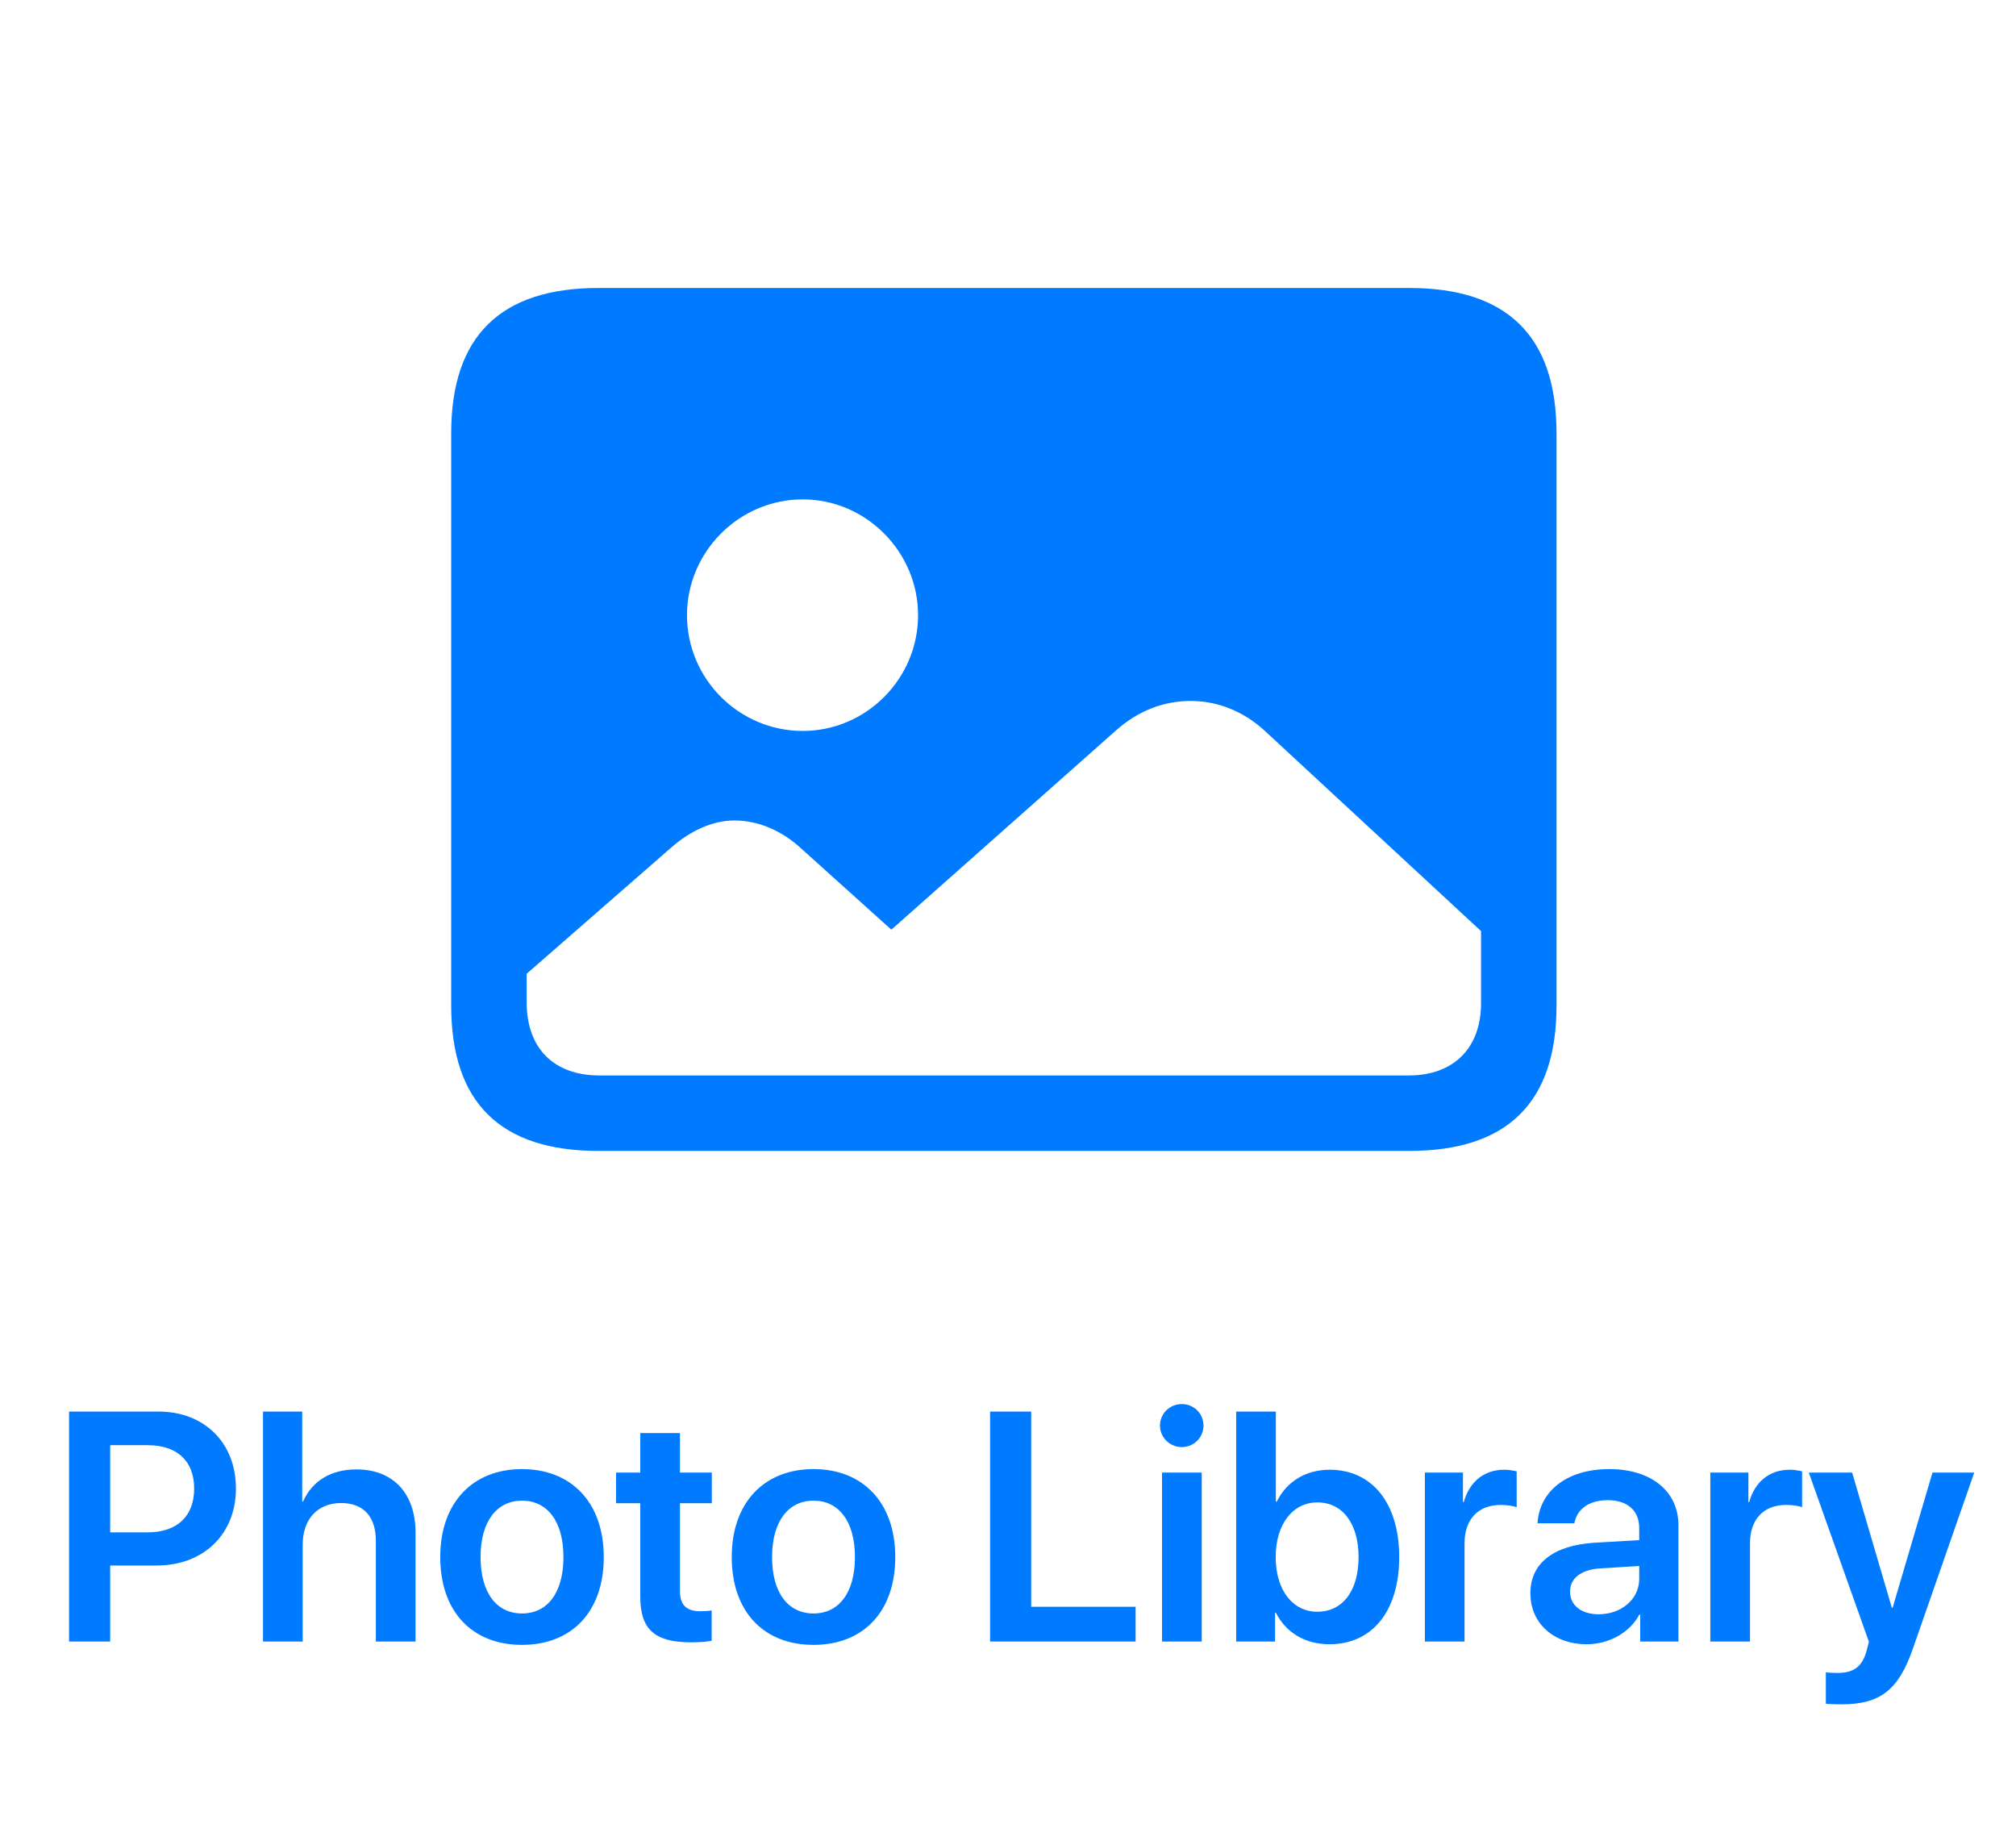
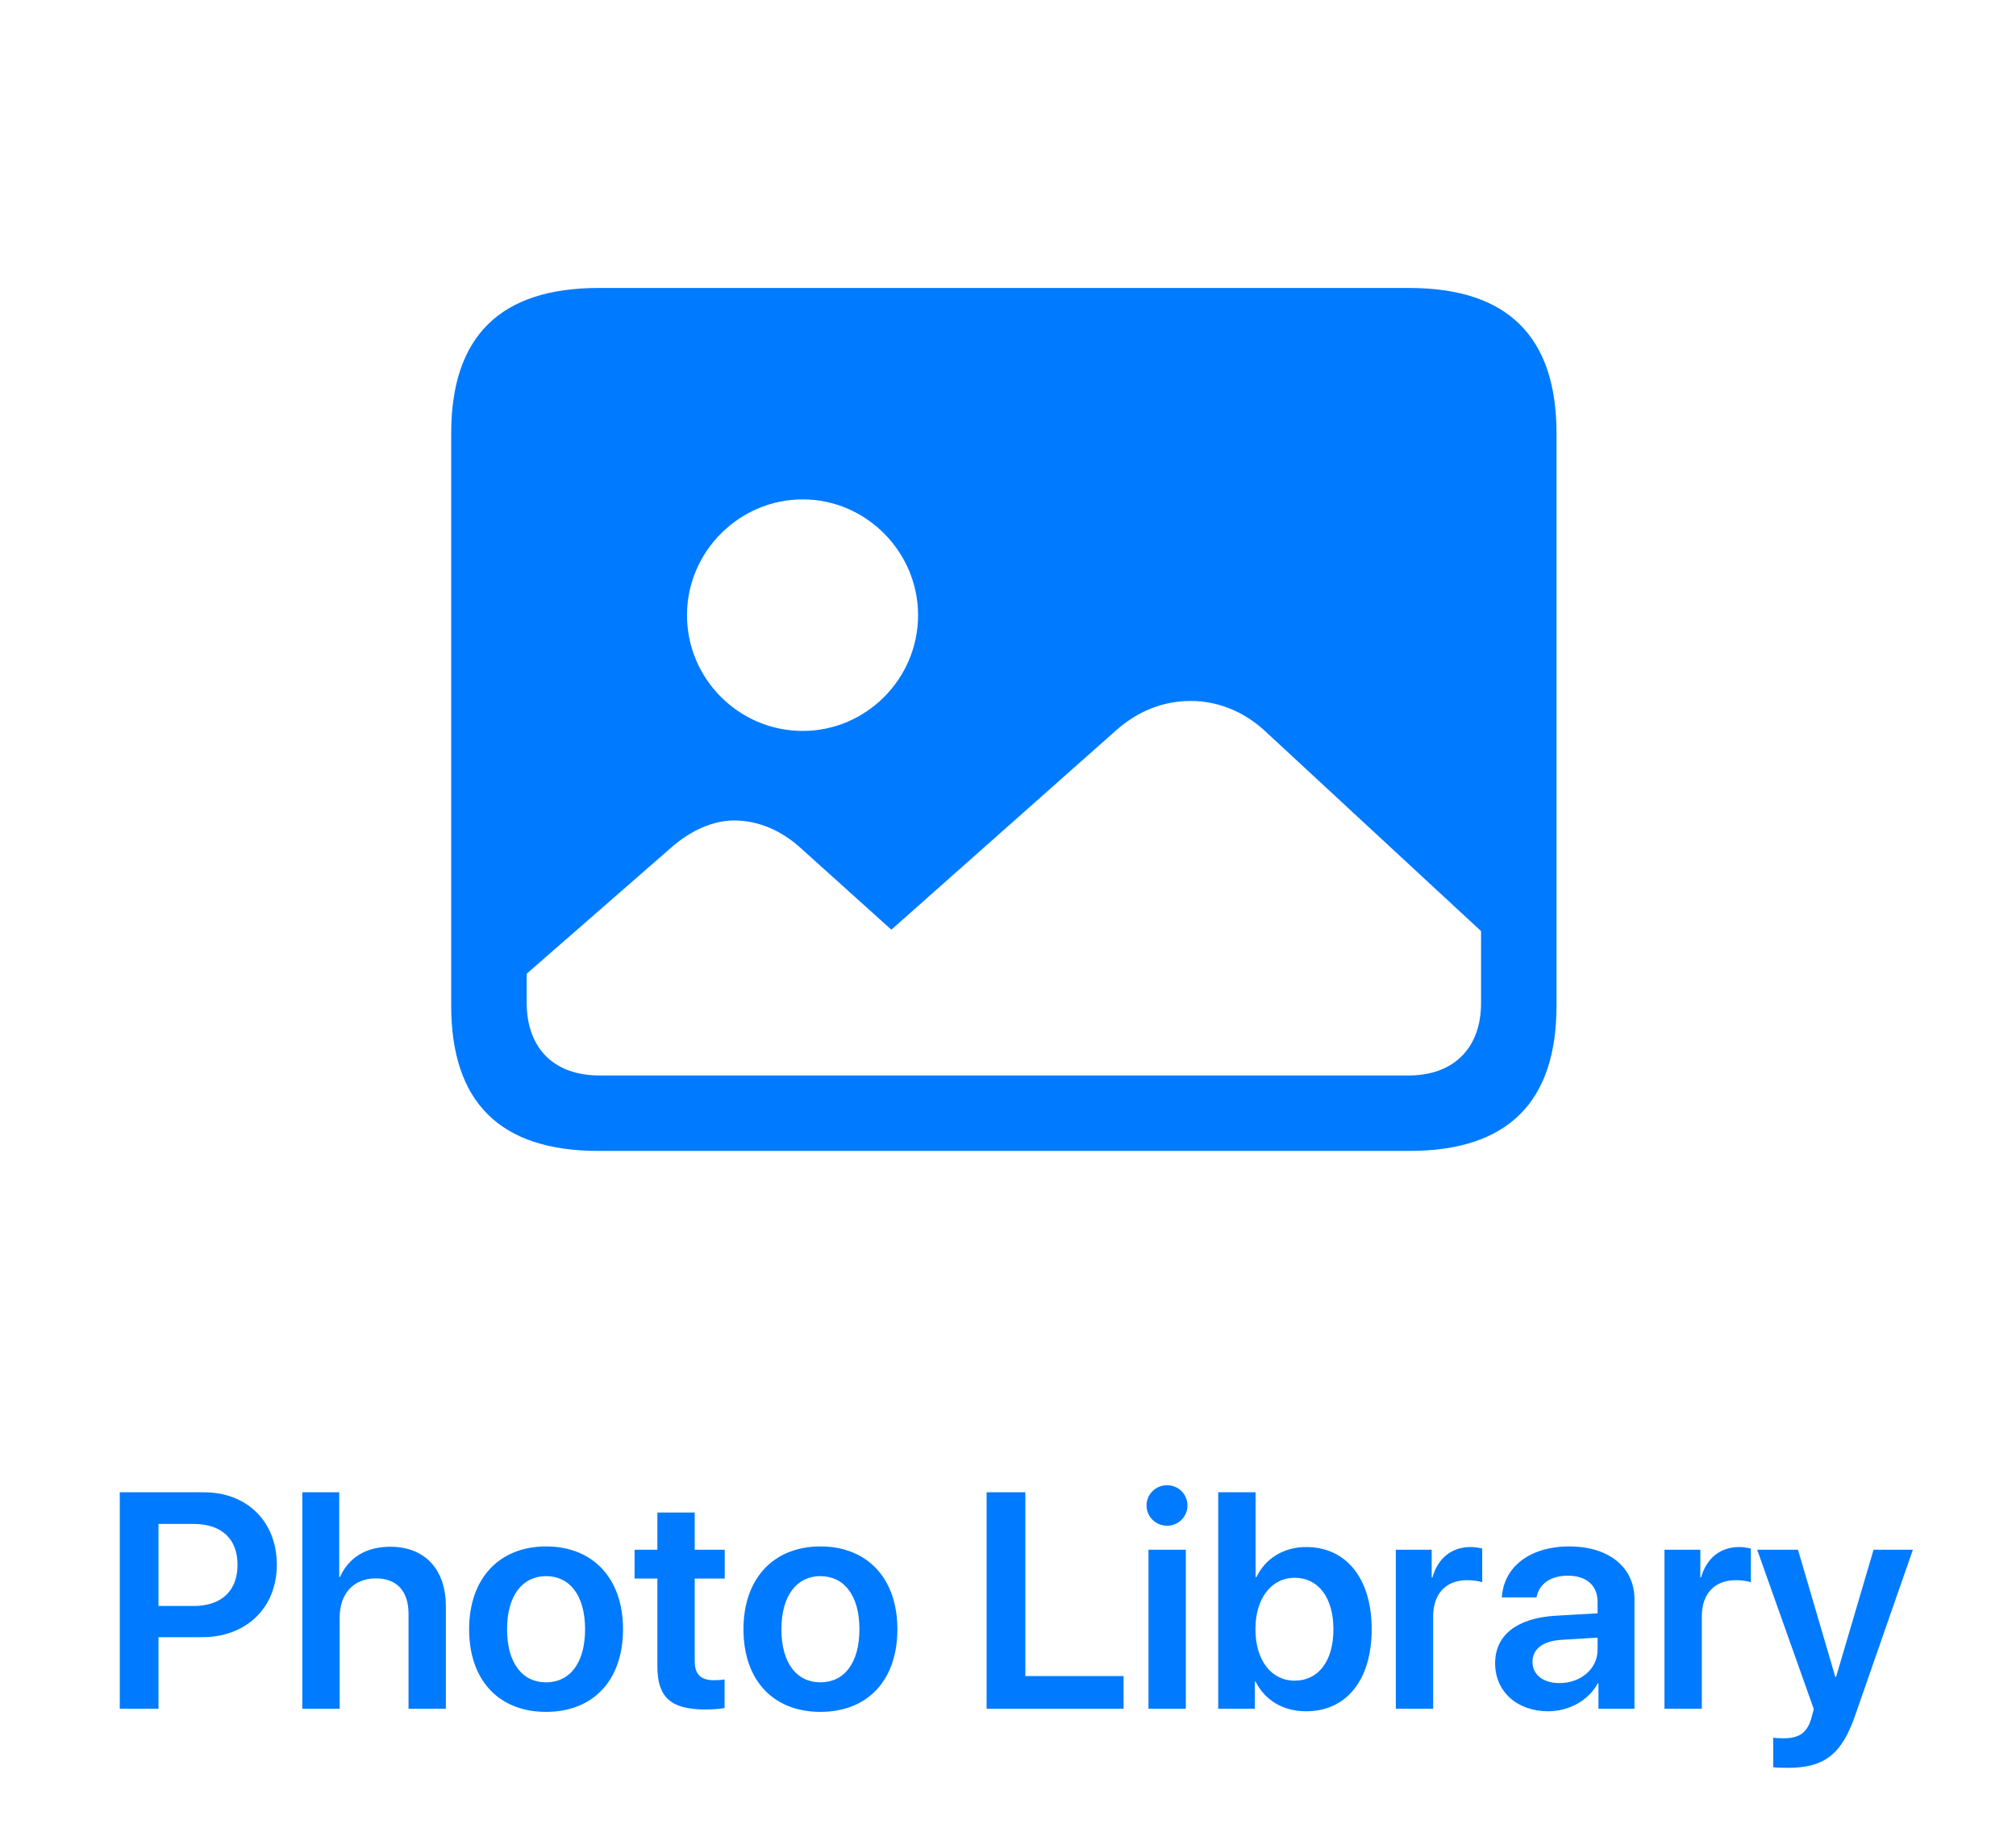
<svg xmlns="http://www.w3.org/2000/svg" width="210px" height="190px" viewBox="0 0 210 190" version="1.1">
  <g id="Photos" stroke="none" stroke-width="1" fill="none" fill-rule="evenodd">
    <path d="M62.332,119.893 L146.805,119.893 C157.059,119.893 162.137,114.814 162.137,104.756 L162.137,45.137 C162.137,35.078 157.059,30 146.805,30 L62.332,30 C52.127,30 47,35.029 47,45.137 L47,104.756 C47,114.863 52.127,119.893 62.332,119.893 Z M83.621,76.143 C76.98,76.143 71.561,70.723 71.561,64.082 C71.561,57.49 76.98,52.021 83.621,52.021 C90.213,52.021 95.633,57.49 95.633,64.082 C95.633,70.723 90.213,76.143 83.621,76.143 Z M62.43,112.031 C57.693,112.031 54.861,109.199 54.861,104.414 L54.861,101.436 L69.852,88.35 C72,86.445 74.344,85.469 76.492,85.469 C78.885,85.469 81.375,86.445 83.523,88.447 L92.85,96.846 L116.189,76.143 C118.582,73.994 121.268,73.018 124.051,73.018 C126.736,73.018 129.52,74.043 131.814,76.191 L154.275,96.992 L154.275,104.512 C154.275,109.199 151.395,112.031 146.756,112.031 L62.43,112.031 Z" fill="#007AFF" fill-rule="nonzero" />
-     <path d="M7.194,147.044 L7.194,171 L11.477,171 L11.477,163.081 L16.325,163.081 C21.172,163.081 24.576,159.844 24.576,155.062 C24.576,150.281 21.272,147.044 16.507,147.044 L7.194,147.044 Z M11.477,150.547 L15.378,150.547 C18.45,150.547 20.226,152.19 20.226,155.062 C20.226,157.968 18.433,159.628 15.362,159.628 L11.477,159.628 L11.477,150.547 Z M27.398,171 L31.532,171 L31.532,160.89 C31.532,158.3 33.042,156.573 35.533,156.573 C37.923,156.573 39.152,158.051 39.152,160.508 L39.152,171 L43.286,171 L43.286,159.661 C43.286,155.627 41.011,153.07 37.126,153.07 C34.454,153.07 32.511,154.282 31.565,156.424 L31.482,156.424 L31.482,147.044 L27.398,147.044 L27.398,171 Z M54.375,171.349 C59.539,171.349 62.892,167.912 62.892,162.201 C62.892,156.507 59.505,153.037 54.375,153.037 C49.246,153.037 45.859,156.523 45.859,162.201 C45.859,167.912 49.212,171.349 54.375,171.349 Z M54.375,168.078 C51.752,168.078 50.059,165.953 50.059,162.201 C50.059,158.466 51.769,156.324 54.375,156.324 C56.999,156.324 58.692,158.466 58.692,162.201 C58.692,165.953 56.999,168.078 54.375,168.078 Z M66.694,149.285 L66.694,153.402 L64.17,153.402 L64.17,156.59 L66.694,156.59 L66.694,166.318 C66.694,169.738 68.188,171.083 71.99,171.083 C72.87,171.083 73.683,171.017 74.131,170.917 L74.131,167.763 C73.866,167.812 73.334,167.846 72.953,167.846 C71.492,167.846 70.828,167.182 70.828,165.737 L70.828,156.59 L74.148,156.59 L74.148,153.402 L70.828,153.402 L70.828,149.285 L66.694,149.285 Z M84.74,171.349 C89.903,171.349 93.256,167.912 93.256,162.201 C93.256,156.507 89.87,153.037 84.74,153.037 C79.61,153.037 76.223,156.523 76.223,162.201 C76.223,167.912 79.577,171.349 84.74,171.349 Z M84.74,168.078 C82.117,168.078 80.423,165.953 80.423,162.201 C80.423,158.466 82.133,156.324 84.74,156.324 C87.363,156.324 89.056,158.466 89.056,162.201 C89.056,165.953 87.363,168.078 84.74,168.078 Z M118.292,167.381 L107.417,167.381 L107.417,147.044 L103.134,147.044 L103.134,171 L118.292,171 L118.292,167.381 Z M123.106,150.746 C124.368,150.746 125.364,149.733 125.364,148.505 C125.364,147.26 124.368,146.264 123.106,146.264 C121.844,146.264 120.832,147.26 120.832,148.505 C120.832,149.733 121.844,150.746 123.106,150.746 Z M121.047,171 L125.181,171 L125.181,153.402 L121.047,153.402 L121.047,171 Z M138.496,171.282 C142.945,171.282 145.75,167.829 145.75,162.201 C145.75,156.573 142.928,153.104 138.496,153.104 C136.005,153.104 133.997,154.365 133,156.424 L132.901,156.424 L132.901,147.044 L128.767,147.044 L128.767,171 L132.818,171 L132.818,167.995 L132.901,167.995 C133.93,170.037 135.906,171.282 138.496,171.282 Z M137.217,156.507 C139.857,156.507 141.517,158.715 141.517,162.201 C141.517,165.704 139.874,167.896 137.217,167.896 C134.661,167.896 132.884,165.654 132.884,162.201 C132.884,158.781 134.661,156.507 137.217,156.507 Z M148.423,171 L152.557,171 L152.557,160.757 C152.557,158.283 153.968,156.772 156.309,156.772 C157.006,156.772 157.637,156.872 157.986,157.005 L157.986,153.27 L157.691,153.208 C157.416,153.154 157.07,153.104 156.691,153.104 C154.616,153.104 153.072,154.332 152.474,156.474 L152.391,156.474 L152.391,153.402 L148.423,153.402 L148.423,171 Z M165.291,171.282 C167.548,171.282 169.756,170.104 170.769,168.194 L170.852,168.194 L170.852,171 L174.836,171 L174.836,158.881 C174.836,155.345 171.998,153.037 167.631,153.037 C163.149,153.037 160.343,155.395 160.161,158.682 L163.996,158.682 C164.261,157.221 165.506,156.274 167.465,156.274 C169.507,156.274 170.752,157.337 170.752,159.18 L170.752,160.441 L166.104,160.707 C161.821,160.973 159.414,162.849 159.414,165.97 C159.414,169.141 161.887,171.282 165.291,171.282 Z M166.536,168.161 C164.743,168.161 163.547,167.248 163.547,165.804 C163.547,164.409 164.693,163.513 166.685,163.38 L170.752,163.131 L170.752,164.476 C170.752,166.601 168.876,168.161 166.536,168.161 Z M178.157,171 L182.291,171 L182.291,160.757 C182.291,158.283 183.702,156.772 186.042,156.772 C186.74,156.772 187.371,156.872 187.719,157.005 L187.719,153.27 L187.425,153.208 C187.149,153.154 186.804,153.104 186.424,153.104 C184.349,153.104 182.805,154.332 182.208,156.474 L182.125,156.474 L182.125,153.402 L178.157,153.402 L178.157,171 Z M191.82,177.541 L191.167,177.531 C190.767,177.521 190.319,177.504 190.193,177.475 L190.193,174.204 C190.409,174.254 191.139,174.271 191.388,174.271 C193.098,174.271 193.978,173.623 194.426,171.996 C194.426,171.946 194.692,171.066 194.675,171.017 L188.417,153.402 L192.932,153.402 L197.066,167.48 L197.149,167.48 L201.299,153.402 L205.649,153.402 L199.274,171.697 C197.78,176.063 195.837,177.541 191.82,177.541 Z" id="PhotoLibrary" fill="#007AFF" fill-rule="nonzero" />
+     <path d="M12.477,155.453 L12.477,178 L16.508,178 L16.508,170.547 L21.07,170.547 C25.633,170.547 28.836,167.5 28.836,163 C28.836,158.5 25.727,155.453 21.242,155.453 L12.477,155.453 Z M16.508,158.75 L20.18,158.75 C23.07,158.75 24.742,160.297 24.742,163 C24.742,165.734 23.055,167.297 20.164,167.297 L16.508,167.297 L16.508,158.75 Z M31.492,178 L35.383,178 L35.383,168.484 C35.383,166.047 36.805,164.422 39.148,164.422 C41.398,164.422 42.555,165.812 42.555,168.125 L42.555,178 L46.445,178 L46.445,167.328 C46.445,163.531 44.305,161.125 40.648,161.125 C38.133,161.125 36.305,162.266 35.414,164.281 L35.336,164.281 L35.336,155.453 L31.492,155.453 L31.492,178 Z M56.883,178.328 C61.742,178.328 64.898,175.094 64.898,169.719 C64.898,164.359 61.711,161.094 56.883,161.094 C52.055,161.094 48.867,164.375 48.867,169.719 C48.867,175.094 52.023,178.328 56.883,178.328 Z M56.883,175.25 C54.414,175.25 52.82,173.25 52.82,169.719 C52.82,166.203 54.43,164.188 56.883,164.188 C59.352,164.188 60.945,166.203 60.945,169.719 C60.945,173.25 59.352,175.25 56.883,175.25 Z M68.477,157.562 L68.477,161.438 L66.102,161.438 L66.102,164.438 L68.477,164.438 L68.477,173.594 C68.477,176.812 69.883,178.078 73.461,178.078 C74.289,178.078 75.055,178.016 75.477,177.922 L75.477,174.953 C75.227,175 74.727,175.031 74.367,175.031 C72.992,175.031 72.367,174.406 72.367,173.047 L72.367,164.438 L75.492,164.438 L75.492,161.438 L72.367,161.438 L72.367,157.562 L68.477,157.562 Z M85.461,178.328 C90.32,178.328 93.477,175.094 93.477,169.719 C93.477,164.359 90.289,161.094 85.461,161.094 C80.633,161.094 77.445,164.375 77.445,169.719 C77.445,175.094 80.602,178.328 85.461,178.328 Z M85.461,175.25 C82.992,175.25 81.398,173.25 81.398,169.719 C81.398,166.203 83.008,164.188 85.461,164.188 C87.93,164.188 89.523,166.203 89.523,169.719 C89.523,173.25 87.93,175.25 85.461,175.25 Z M117.039,174.594 L106.805,174.594 L106.805,155.453 L102.773,155.453 L102.773,178 L117.039,178 L117.039,174.594 Z M121.57,158.938 C122.758,158.938 123.695,157.984 123.695,156.828 C123.695,155.656 122.758,154.719 121.57,154.719 C120.383,154.719 119.43,155.656 119.43,156.828 C119.43,157.984 120.383,158.938 121.57,158.938 Z M119.633,178 L123.523,178 L123.523,161.438 L119.633,161.438 L119.633,178 Z M136.055,178.266 C140.242,178.266 142.883,175.016 142.883,169.719 C142.883,164.422 140.227,161.156 136.055,161.156 C133.711,161.156 131.82,162.344 130.883,164.281 L130.789,164.281 L130.789,155.453 L126.898,155.453 L126.898,178 L130.711,178 L130.711,175.172 L130.789,175.172 C131.758,177.094 133.617,178.266 136.055,178.266 Z M134.852,164.359 C137.336,164.359 138.898,166.438 138.898,169.719 C138.898,173.016 137.352,175.078 134.852,175.078 C132.445,175.078 130.773,172.969 130.773,169.719 C130.773,166.5 132.445,164.359 134.852,164.359 Z M145.398,178 L149.289,178 L149.289,168.359 C149.289,166.031 150.617,164.609 152.82,164.609 C153.477,164.609 154.07,164.703 154.398,164.828 L154.398,161.312 L154.121,161.254 C153.862,161.204 153.537,161.156 153.18,161.156 C151.227,161.156 149.773,162.312 149.211,164.328 L149.133,164.328 L149.133,161.438 L145.398,161.438 L145.398,178 Z M161.273,178.266 C163.398,178.266 165.477,177.156 166.43,175.359 L166.508,175.359 L166.508,178 L170.258,178 L170.258,166.594 C170.258,163.266 167.586,161.094 163.477,161.094 C159.258,161.094 156.617,163.312 156.445,166.406 L160.055,166.406 C160.305,165.031 161.477,164.141 163.32,164.141 C165.242,164.141 166.414,165.141 166.414,166.875 L166.414,168.062 L162.039,168.312 C158.008,168.562 155.742,170.328 155.742,173.266 C155.742,176.25 158.07,178.266 161.273,178.266 Z M162.445,175.328 C160.758,175.328 159.633,174.469 159.633,173.109 C159.633,171.797 160.711,170.953 162.586,170.828 L166.414,170.594 L166.414,171.859 C166.414,173.859 164.648,175.328 162.445,175.328 Z M173.383,178 L177.273,178 L177.273,168.359 C177.273,166.031 178.602,164.609 180.805,164.609 C181.461,164.609 182.055,164.703 182.383,164.828 L182.383,161.312 L182.106,161.254 C181.846,161.204 181.521,161.156 181.164,161.156 C179.211,161.156 177.758,162.312 177.195,164.328 L177.117,164.328 L177.117,161.438 L173.383,161.438 L173.383,178 Z M186.242,184.156 L185.554,184.145 C185.198,184.136 184.822,184.119 184.711,184.094 L184.711,181.016 C184.914,181.062 185.602,181.078 185.836,181.078 C187.445,181.078 188.273,180.469 188.695,178.938 C188.695,178.891 188.945,178.062 188.93,178.016 L183.039,161.438 L187.289,161.438 L191.18,174.688 L191.258,174.688 L195.164,161.438 L199.258,161.438 L193.258,178.656 C191.852,182.766 190.023,184.156 186.242,184.156 Z" id="PhotoLibrary" fill="#007AFF" fill-rule="nonzero" />
  </g>
</svg>
